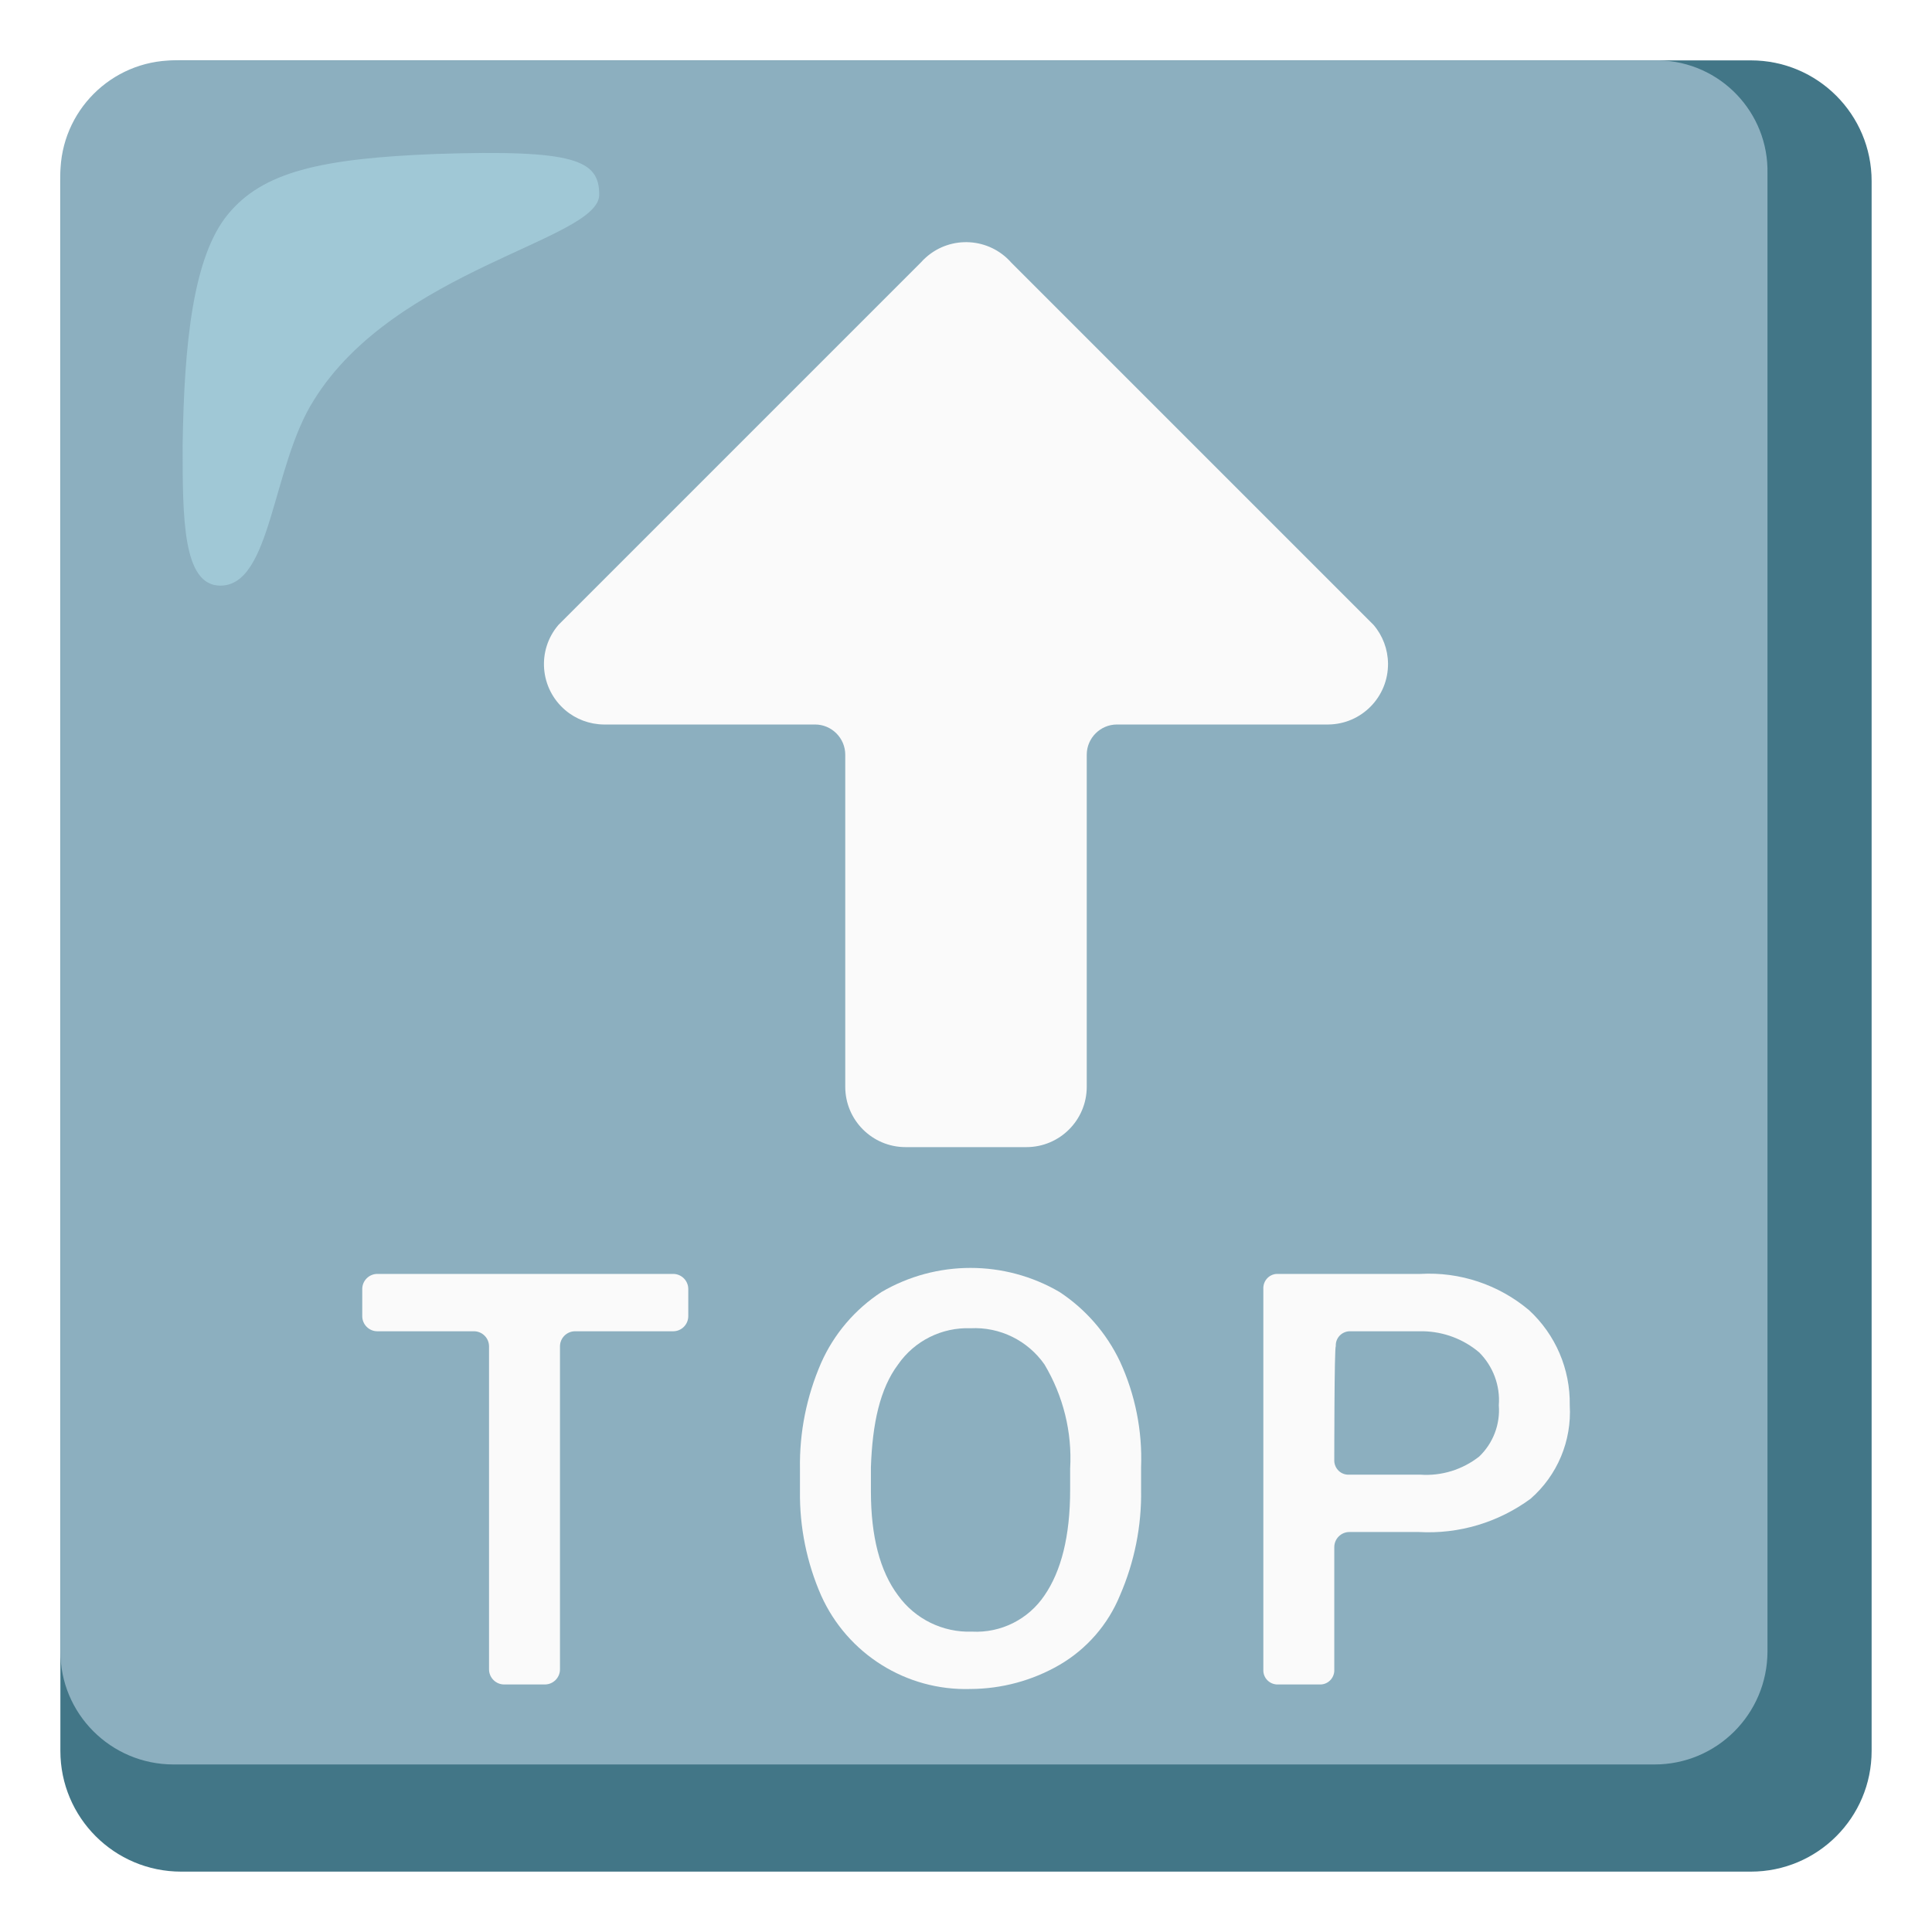
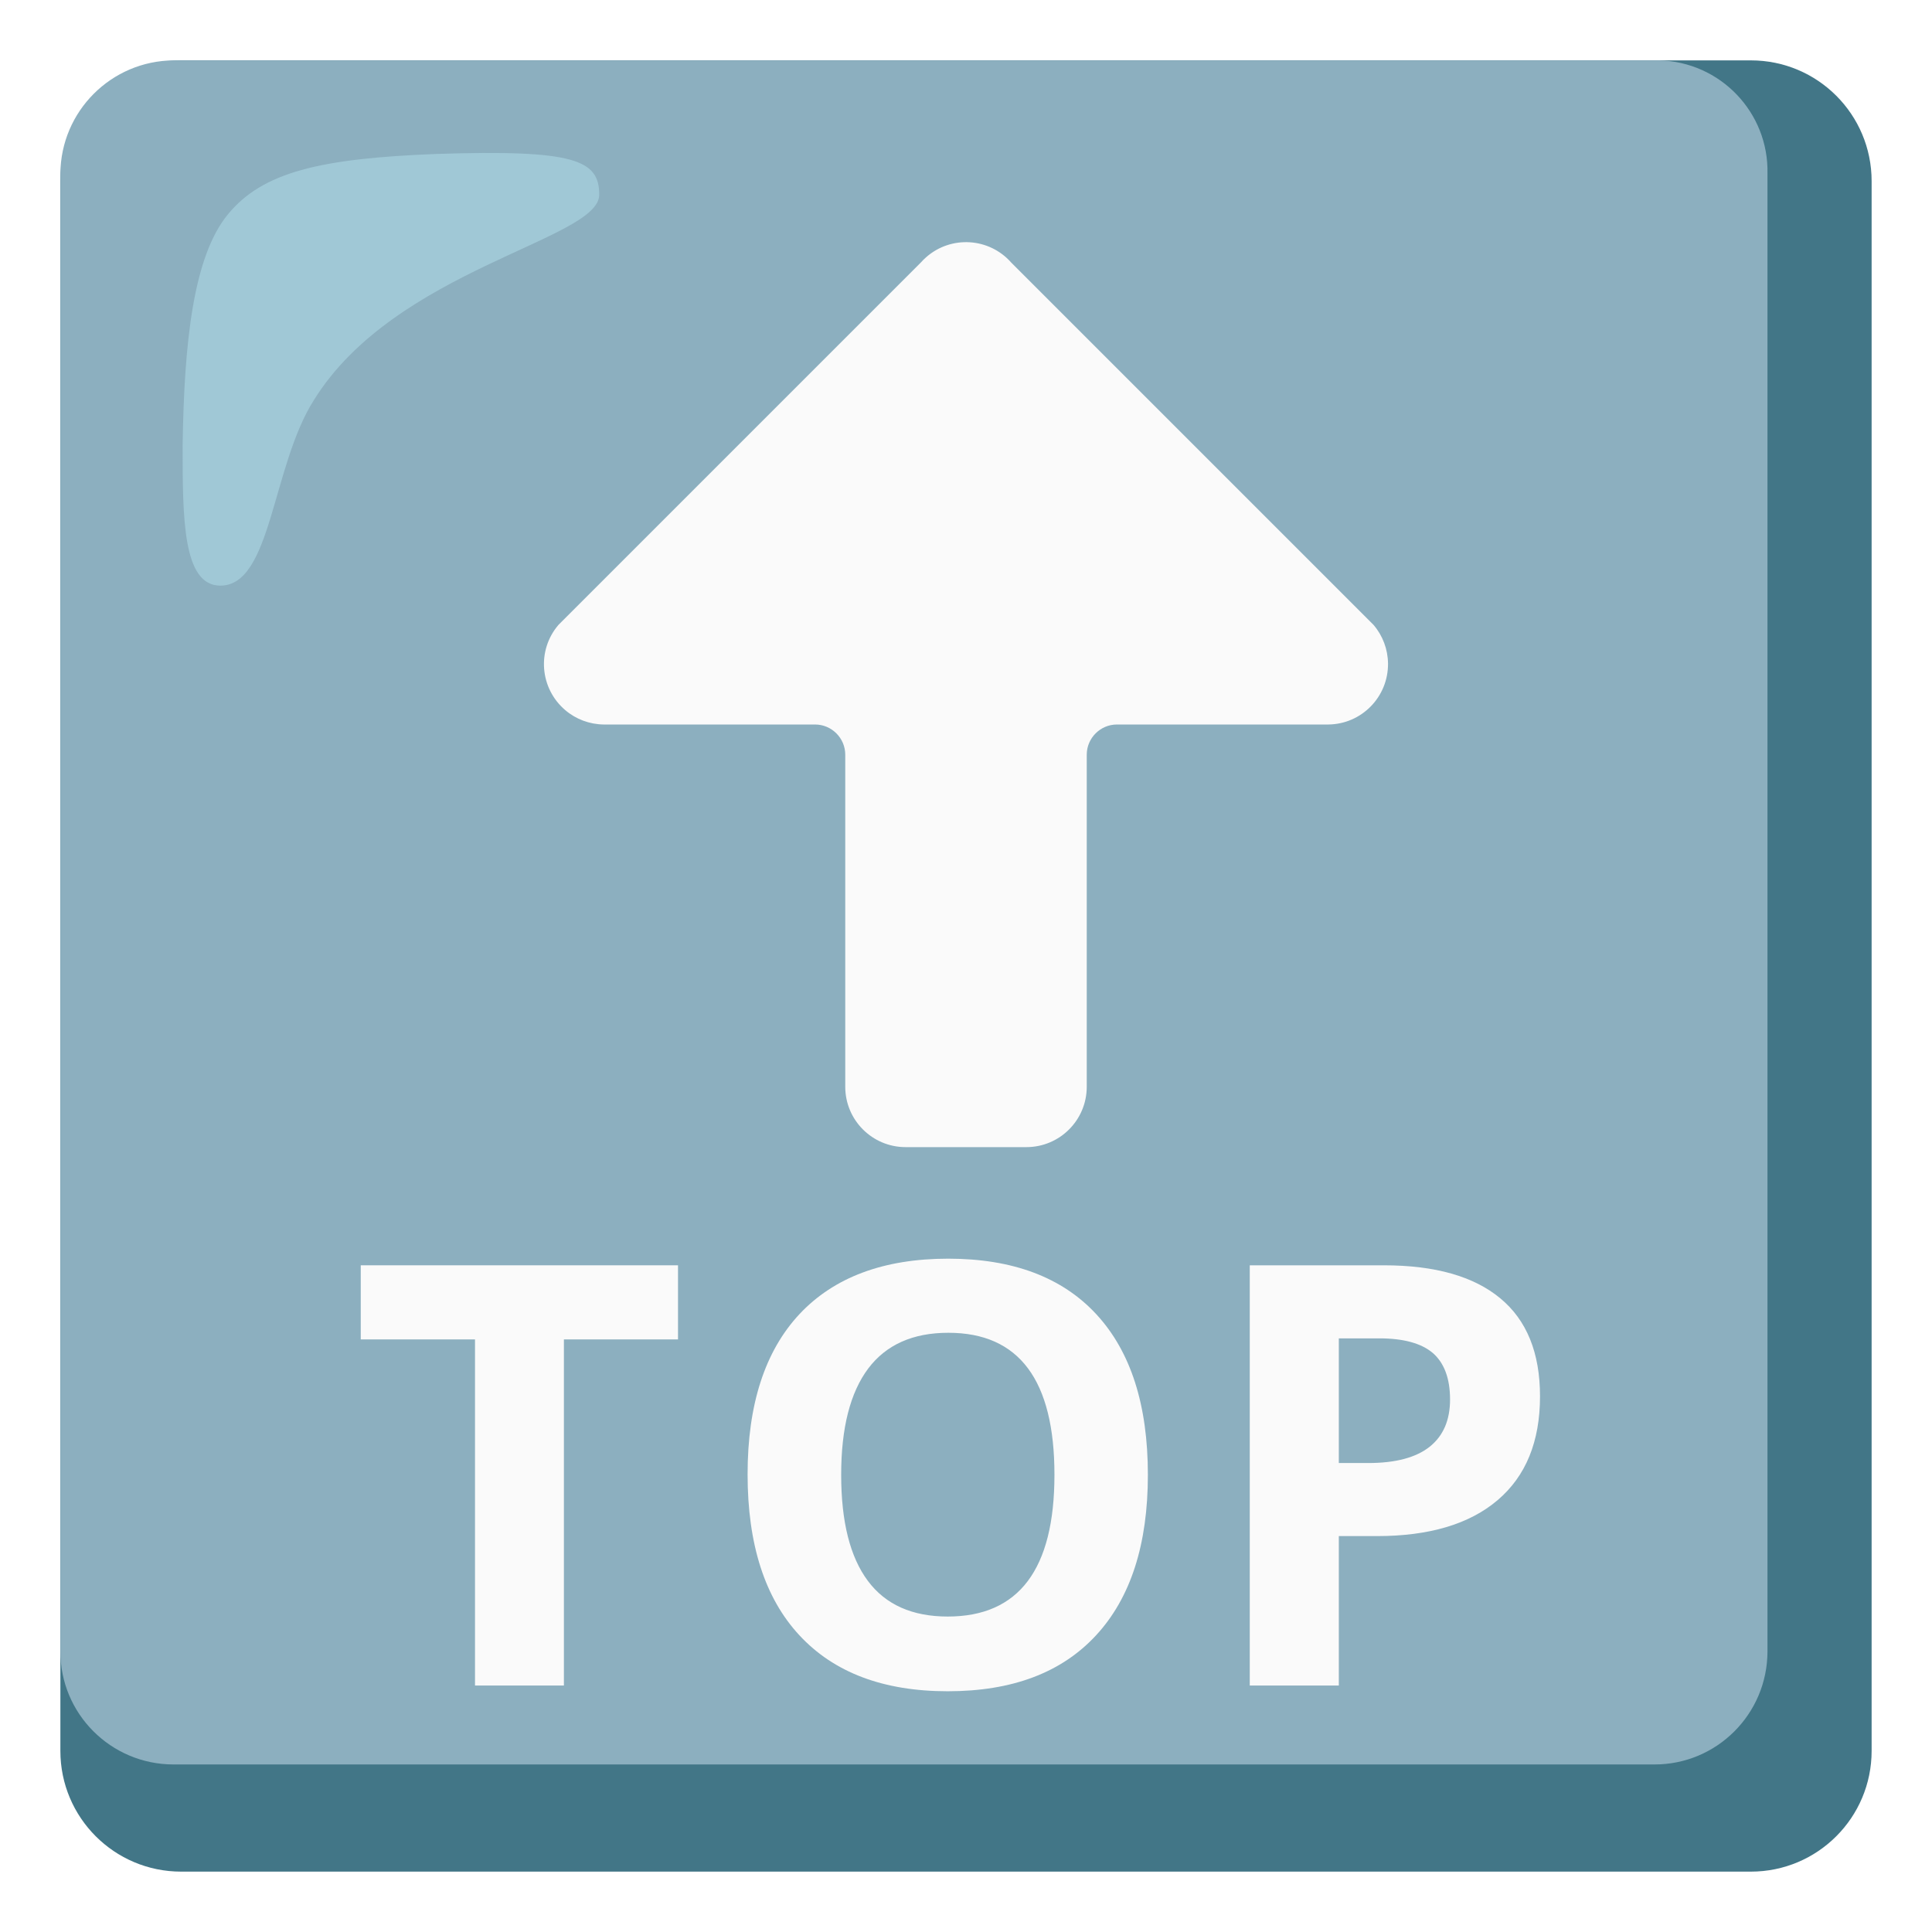
<svg xmlns="http://www.w3.org/2000/svg" version="1.1" id="Layer_2" x="0px" y="0px" viewBox="0 0 128 128" style="enable-background:new 0 0 128 128;" xml:space="preserve">
  <g>
    <path style="fill:#427687;" d="M116,4H12c-4.42,0-8,3.58-8,8v104c0,4.42,3.58,8,8,8h104c4.42,0,8-3.58,8-8V12   C124,7.58,120.42,4,116,4z" />
    <path style="fill:#8CAFBF;" d="M109.7,4H11.5C7.37,4.03,4.03,7.37,4,11.5v97.9c-0.01,4.14,3.34,7.49,7.48,7.5c0.01,0,0.01,0,0.02,0   h98.1c4.14,0.01,7.49-3.34,7.5-7.48c0-0.01,0-0.01,0-0.02V11.5c0.09-4.05-3.13-7.41-7.18-7.5C109.85,4,109.77,4,109.7,4z" />
    <path style="fill:#FAFAFA;" d="M91,41.4l-24-24c-1.46-1.66-3.99-1.82-5.65-0.35c-0.13,0.11-0.24,0.23-0.35,0.35l-24,24   c-1.44,1.68-1.24,4.2,0.44,5.64c0.71,0.61,1.62,0.95,2.56,0.96h14c1.1,0,2,0.9,2,2v22c0,2.21,1.79,4,4,4h8c2.21,0,4-1.79,4-4V50   c0-1.1,0.9-2,2-2h14c2.21-0.02,3.98-1.83,3.96-4.04C91.95,43.02,91.61,42.11,91,41.4z" />
-     <path style="fill:#FAFAFA;" d="M44.6,88.2h-6.5c-0.55,0-1,0.45-1,1v21.4c0,0.55-0.45,1-1,1h-2.7c-0.55,0-1-0.45-1-1V89.2   c0-0.55-0.45-1-1-1H25c-0.55,0-1-0.45-1-1v-1.8c0-0.55,0.45-1,1-1h19.6c0.55,0,1,0.45,1,1v1.8C45.6,87.75,45.15,88.2,44.6,88.2z" />
-     <path style="fill:#FAFAFA;" d="M75.6,98.7c0.04,2.41-0.44,4.79-1.4,7c-0.79,1.93-2.2,3.55-4,4.6c-1.79,1.04-3.83,1.59-5.9,1.6   c-4.25,0.13-8.16-2.32-9.9-6.2c-0.95-2.17-1.43-4.53-1.4-6.9v-1.5c-0.04-2.41,0.44-4.79,1.4-7c0.85-1.92,2.24-3.55,4-4.7   c3.64-2.13,8.16-2.13,11.8,0c1.73,1.14,3.11,2.73,4,4.6c1.01,2.19,1.49,4.59,1.4,7L75.6,98.7z M70.9,97.3   c0.14-2.42-0.46-4.82-1.7-6.9c-1.11-1.59-2.96-2.5-4.9-2.4c-1.9-0.07-3.71,0.83-4.8,2.4c-1.2,1.6-1.7,3.9-1.8,6.8v1.6   c0,3,0.6,5.3,1.8,6.9c1.13,1.57,2.97,2.47,4.9,2.4c1.91,0.1,3.73-0.81,4.8-2.4c1.1-1.6,1.7-3.9,1.7-7V97.3z" />
-     <path style="fill:#FAFAFA;" d="M88.4,102.5v8.1c0.03,0.52-0.36,0.97-0.88,1c-0.04,0-0.08,0-0.12,0h-2.7   c-0.52,0.03-0.97-0.36-1-0.88c0-0.04,0-0.08,0-0.12V85.4c-0.03-0.52,0.36-0.97,0.88-1c0.04,0,0.08,0,0.12,0h9.4   c2.62-0.15,5.19,0.71,7.2,2.4c1.76,1.62,2.74,3.91,2.7,6.3c0.14,2.36-0.82,4.65-2.6,6.2c-2.14,1.57-4.75,2.35-7.4,2.2h-4.6   C88.85,101.5,88.4,101.95,88.4,102.5z M88.4,96.7c-0.03,0.52,0.36,0.97,0.88,1c0.04,0,0.08,0,0.12,0h4.7c1.4,0.1,2.79-0.33,3.9-1.2   c0.92-0.88,1.4-2.13,1.3-3.4c0.1-1.3-0.38-2.58-1.3-3.5c-1.04-0.88-2.34-1.37-3.7-1.4h-4.8c-0.52-0.03-0.97,0.36-1,0.88   c0,0.04,0,0.08,0,0.12C88.4,89.2,88.4,96.7,88.4,96.7z" />
    <path style="opacity:0.5;fill:#B4E1ED;enable-background:new    ;" d="M39.7,12.9c0-2.3-1.6-3-10.8-2.7c-7.7,0.3-11.5,1.2-13.8,4   s-2.9,8.5-3,15.3c0,4.8,0,9.3,2.5,9.3c3.4,0,3.4-7.9,6.2-12.3C26.2,17.8,39.7,15.9,39.7,12.9z" />
  </g>
+   <g>
+     <path style="fill:#FAFAFA;" d="M37.37,111.67h-5.9V88.74H23.9v-4.91h21.02v4.91h-7.56V111.67z" />
+     <path style="fill:#FAFAFA;" d="M76.05,97.71c0,4.61-1.14,8.15-3.43,10.63s-5.56,3.71-9.83,3.71s-7.54-1.24-9.83-3.71   s-3.43-6.03-3.43-10.66s1.15-8.17,3.44-10.62c2.29-2.44,5.58-3.67,9.85-3.67s7.55,1.23,9.82,3.69   C74.92,89.55,76.05,93.09,76.05,97.71z M55.73,97.71c0,3.11,0.59,5.45,1.77,7.03s2.95,2.36,5.29,2.36c4.71,0,7.07-3.13,7.07-9.39   c0-6.27-2.34-9.41-7.03-9.41c-2.35,0-4.12,0.79-5.31,2.37C56.33,92.26,55.73,94.6,55.73,97.71z" />
+     <path style="fill:#FAFAFA;" d="M102.03,92.51c0,3-0.94,5.29-2.81,6.88c-1.87,1.59-4.54,2.38-7.99,2.38H88.7v9.9h-5.9V83.83h8.89   c3.38,0,5.95,0.73,7.7,2.18C101.15,87.46,102.03,89.63,102.03,92.51z M88.7,96.93h1.94c1.82,0,3.17-0.36,4.08-1.08   c0.9-0.72,1.35-1.76,1.35-3.13c0-1.38-0.38-2.41-1.13-3.07C94.18,89,93,88.67,91.38,88.67H88.7V96.93z" />
+   </g>
</svg>
